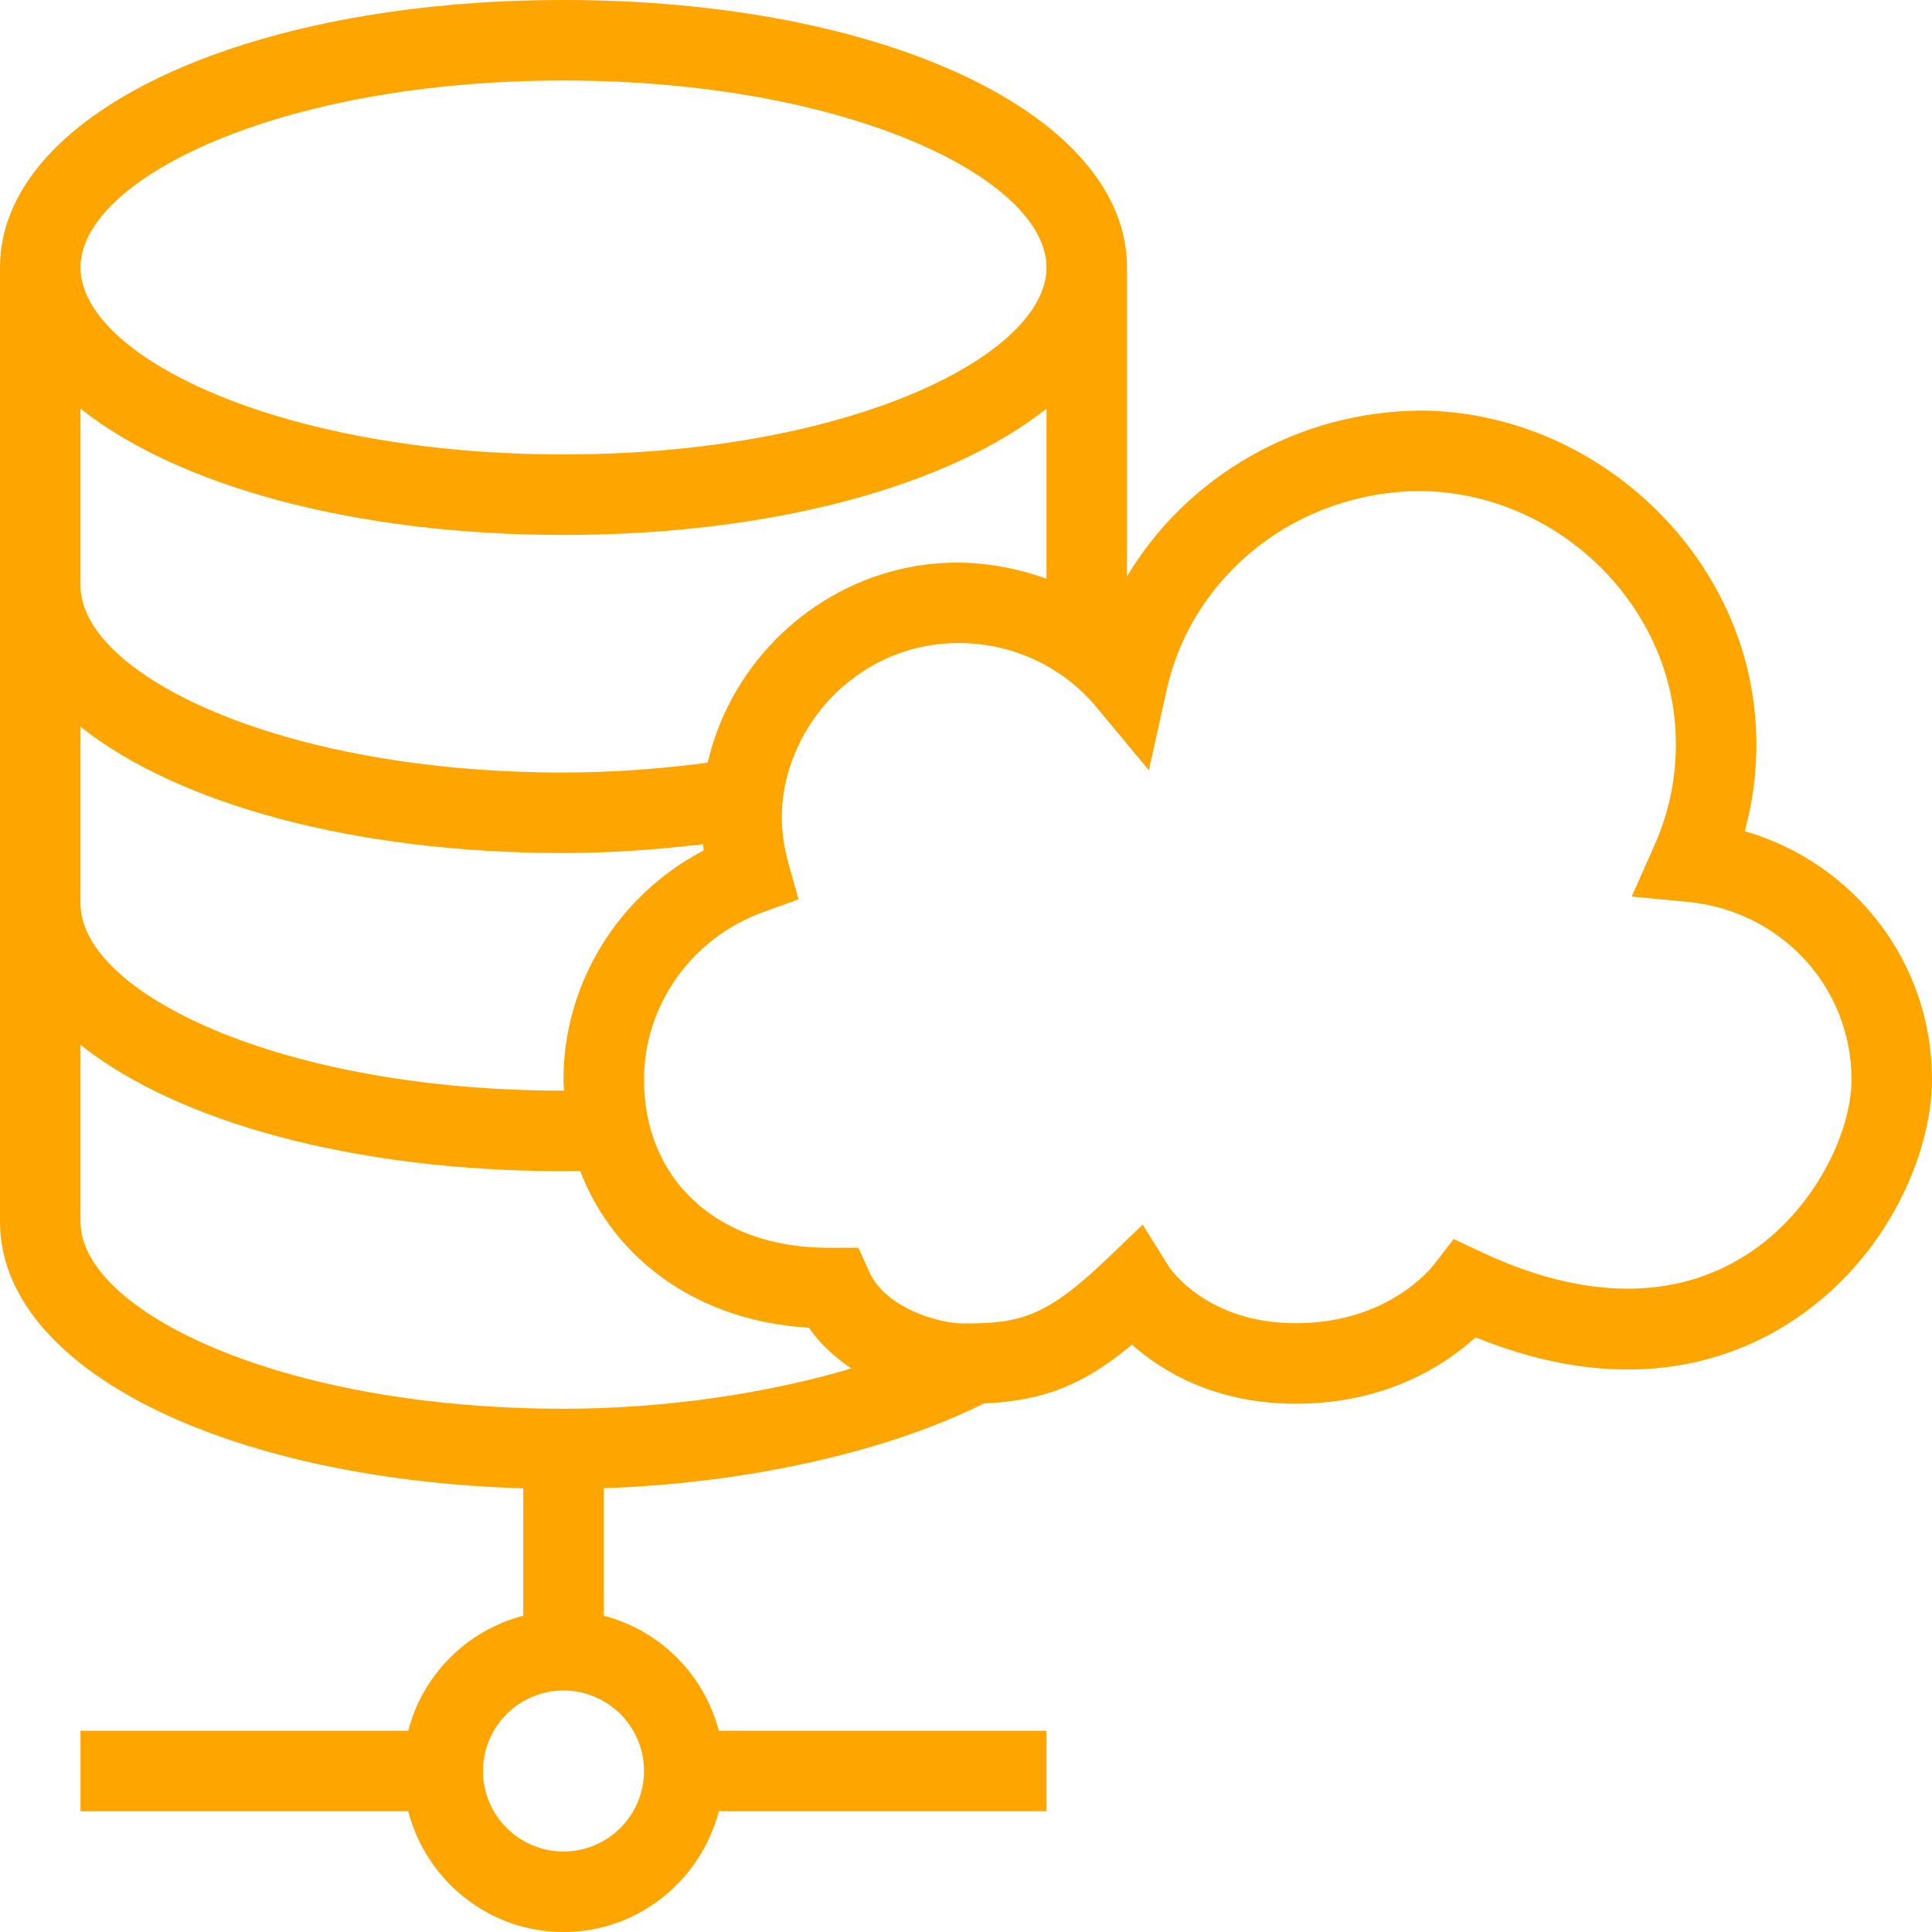
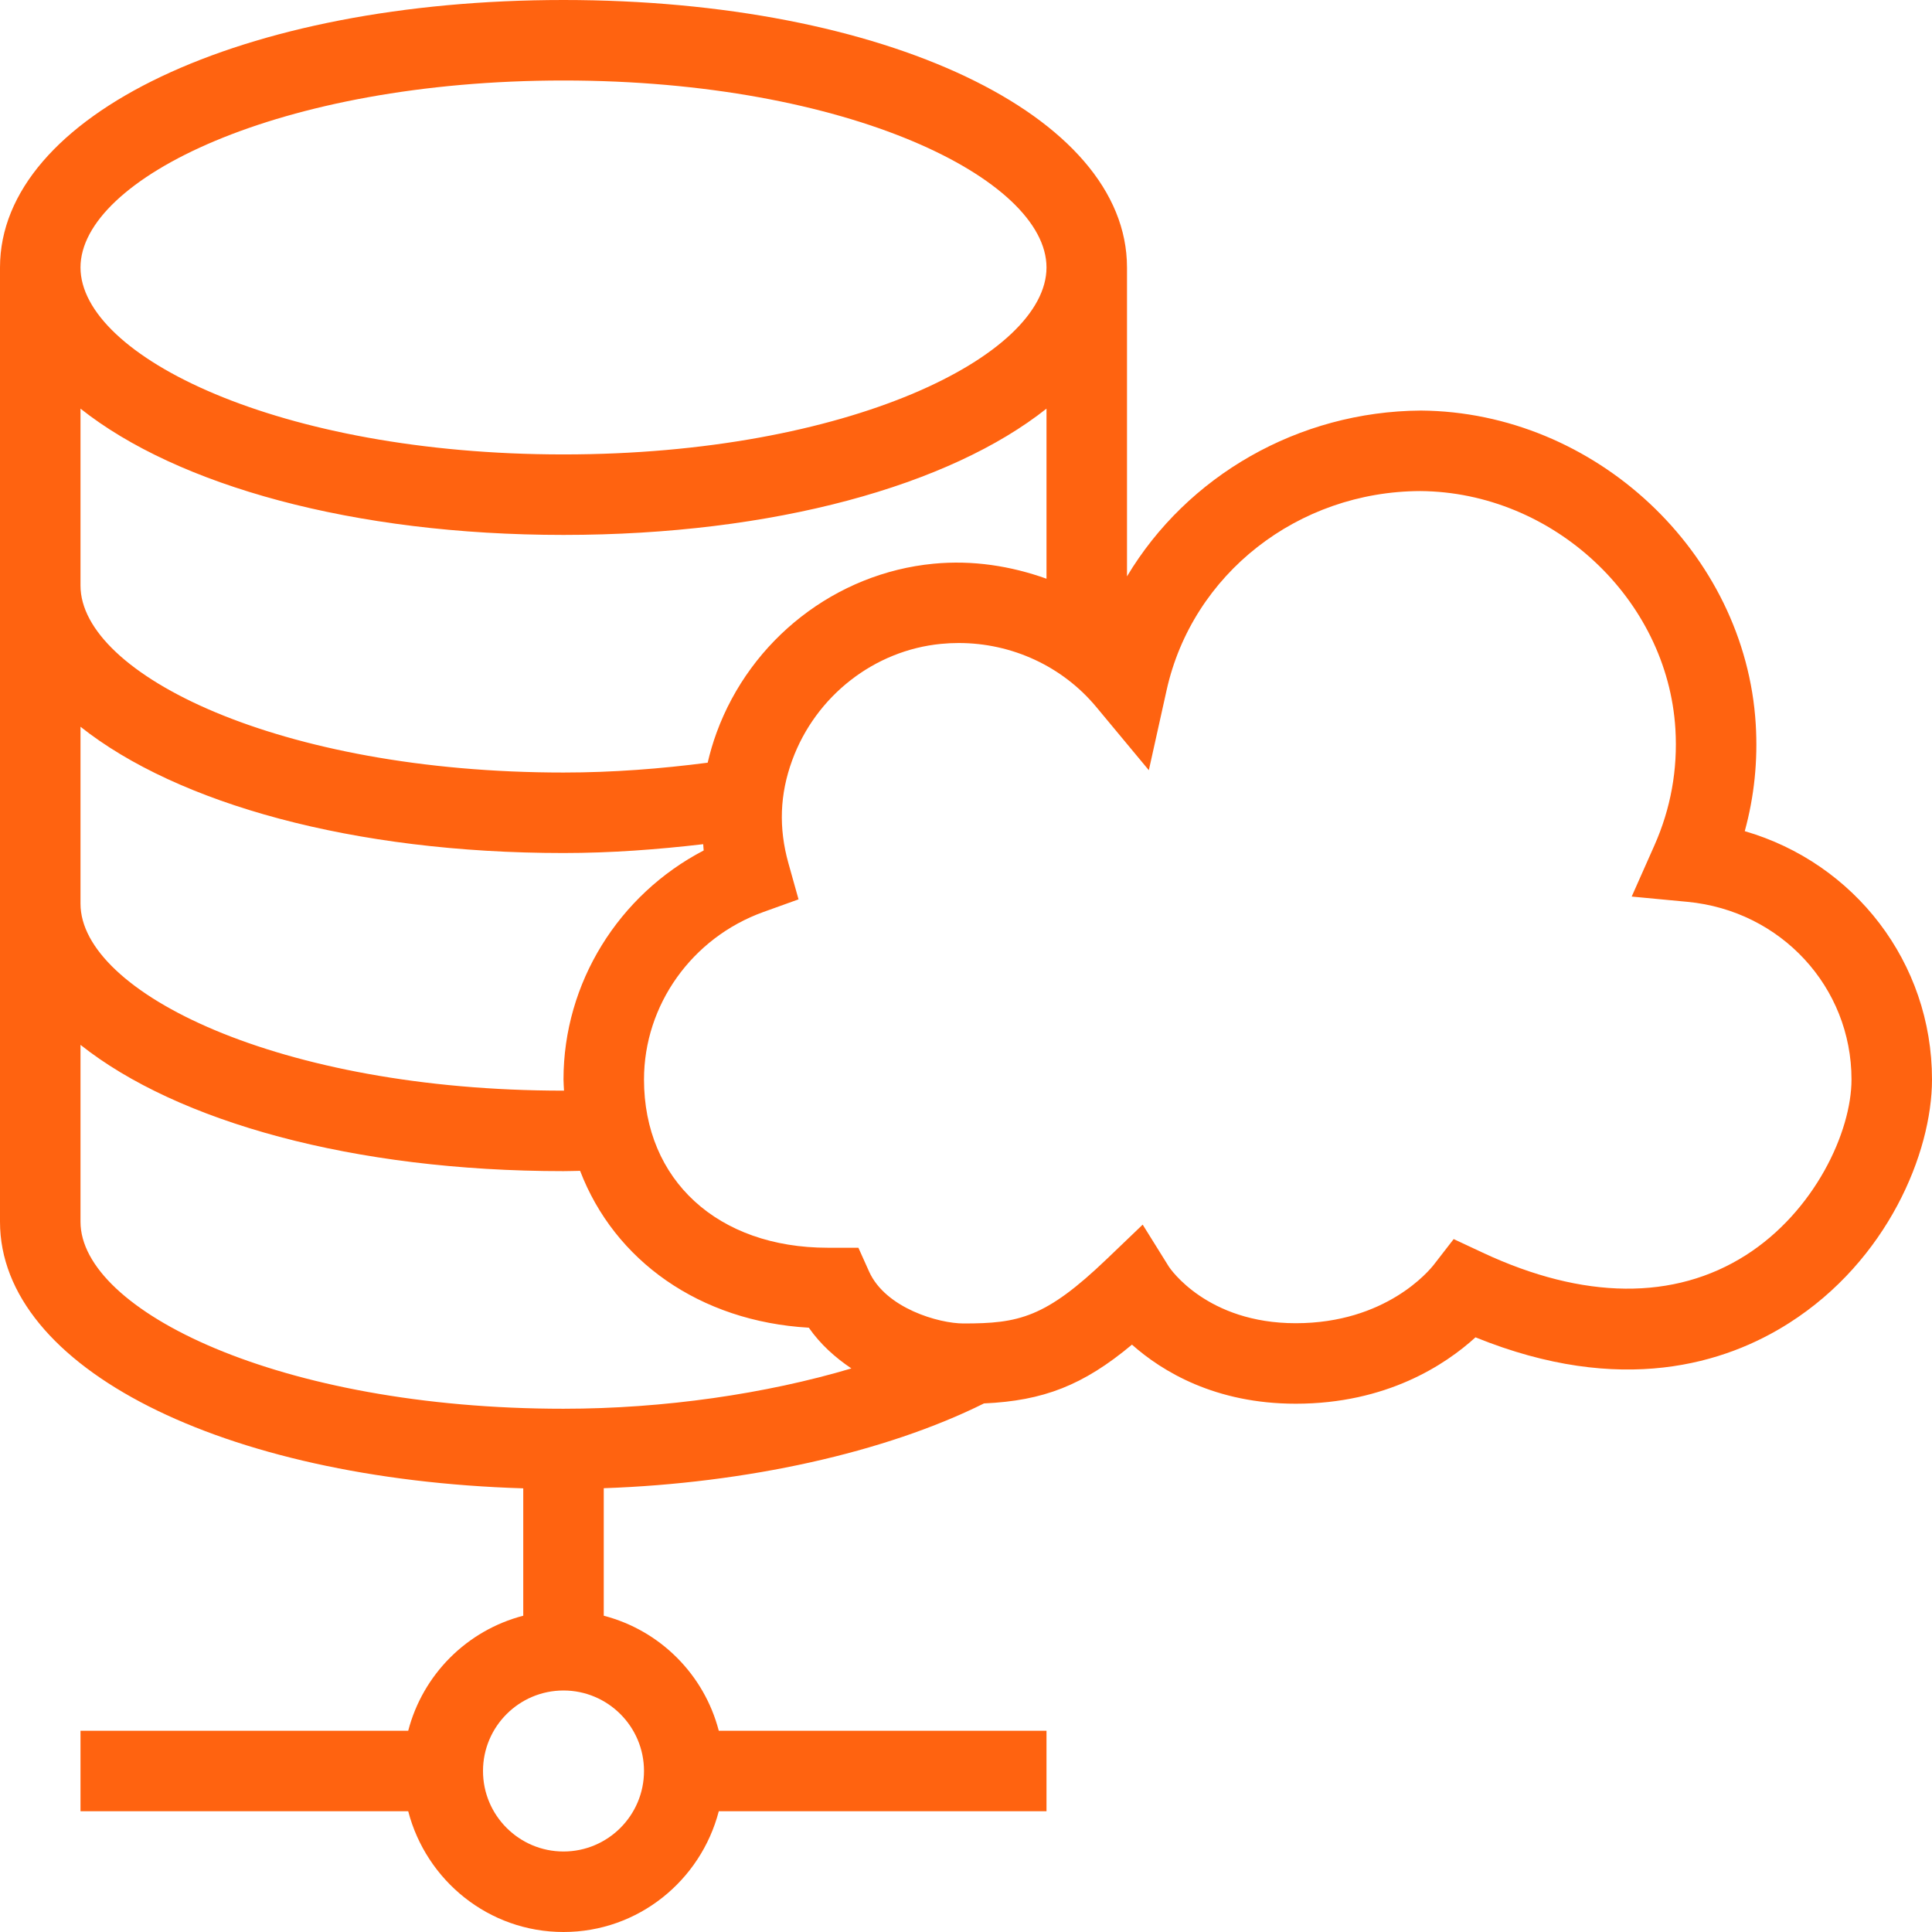
- <svg xmlns="http://www.w3.org/2000/svg" fill="#FFA500" height="35px" width="35px" version="1.1" id="Layer_1" viewBox="0 0 491.521 491.521" xml:space="preserve">
+ <svg xmlns="http://www.w3.org/2000/svg" fill="#FF6310" height="35px" width="35px" version="1.1" id="Layer_1" viewBox="0 0 491.521 491.521" xml:space="preserve">
  <g id="SVGRepo_bgCarrier" stroke-width="0" />
  <g id="SVGRepo_tracerCarrier" stroke-linecap="round" stroke-linejoin="round" />
  <g id="SVGRepo_iconCarrier">
    <g>
      <g>
        <path d="M443.885,211.455c2.415-8.8,3.355-17.905,2.795-27.2c-2.64-43.655-40.855-79.455-85.18-79.805 c-31.209,0.203-59.504,16.649-74.78,42.187V68.045C286.721,29.255,225.091,0,143.36,0S0,29.255,0,68.045V310.83 c0,37.148,56.564,65.476,133.12,67.821v32.404c-14.323,3.724-25.541,14.943-29.266,29.266H20.48v20.48h83.374 c4.58,17.616,20.477,30.72,39.506,30.72c19.029,0,34.926-13.104,39.506-30.72h83.374v-20.48h-83.374 c-3.724-14.323-14.942-25.541-29.266-29.266v-32.439c36.303-1.258,71.617-9.076,96.737-21.571 c15.087-0.682,25.222-4.579,37.648-14.954c7.69,6.825,21.195,15.03,41.665,15.03c23.12,0,38.085-9.93,45.73-16.89 c37.16,15.08,63.72,6.6,79.755-3.615c25-15.9,36.385-43.28,36.385-61.985C491.521,244.83,471.771,219.56,443.885,211.455z M143.36,20.48c72.415,0,122.88,25.065,122.88,47.565s-50.465,47.565-122.88,47.565S20.48,90.545,20.48,68.045 S70.945,20.48,143.36,20.48z M20.48,103.963c24.624,19.542,69.376,32.127,122.88,32.127c53.504,0,98.256-12.584,122.88-32.127 v43.268c-9.074-3.25-18.811-4.774-28.735-3.816c-24.845,2.375-46.51,19.245-55.195,42.97c-0.928,2.535-1.675,5.087-2.27,7.652 c-11.877,1.54-24.11,2.503-36.68,2.503c-72.415,0-122.88-25.065-122.88-47.565V103.963z M143.492,277.468 c-0.044,0-0.088,0.003-0.132,0.003c-72.415,0-122.88-25.065-122.88-47.565v-45.013c24.624,19.542,69.376,32.127,122.88,32.127 c12.129,0,23.958-0.903,35.542-2.248c0.06,0.532,0.049,1.061,0.123,1.593c-21.645,11.275-35.665,33.7-35.665,58.265 C143.361,275.592,143.453,276.519,143.492,277.468z M163.841,450.56c0,11.295-9.185,20.48-20.48,20.48 c-11.295,0-20.48-9.185-20.48-20.48c0-11.295,9.185-20.48,20.48-20.48C154.656,430.08,163.841,439.265,163.841,450.56z M143.36,358.4c-72.415,0-122.88-25.07-122.88-47.57v-45.007c24.624,19.542,69.376,32.127,122.88,32.127 c1.423,0,2.811-0.061,4.223-0.079c8.734,22.832,30.391,38.307,58.187,39.909c2.966,4.252,6.746,7.615,10.829,10.362 C194.883,354.602,168.922,358.4,143.36,358.4z M444.146,319.34c-18.16,11.555-41.29,11.345-66.895-0.635l-7.42-3.47l-5.015,6.475 c-1.185,1.53-12.23,14.93-35.165,14.93c-22.555,0-31.95-13.885-32.27-14.37l-6.67-10.71l-9.11,8.725 c-15.66,15.005-22.435,16.42-36.45,16.42c-6.315,0-19.855-3.88-24.05-13.22l-2.715-6.045h-7.795 c-27.965,0-46.75-17.205-46.75-42.81c0-18.945,12.2-36.065,30.355-42.6l8.96-3.225l-2.57-9.175c-2.52-8.995-2.21-17.56,0.955-26.2 c5.99-16.37,20.875-27.995,37.915-29.625c1.485-0.145,2.97-0.215,4.445-0.215c13.545,0,26.395,5.915,35.03,16.305l13.345,16.055 l4.525-20.38c6.575-29.585,33.425-50.54,64.54-50.64c33.78,0.265,62.895,27.435,64.9,60.56c0.615,10.26-1.18,20.215-5.345,29.595 l-5.775,13.01l14.17,1.34c23.8,2.25,41.75,21.68,41.75,45.195C471.041,288.01,461.615,308.225,444.146,319.34z" />
      </g>
    </g>
  </g>
</svg>
